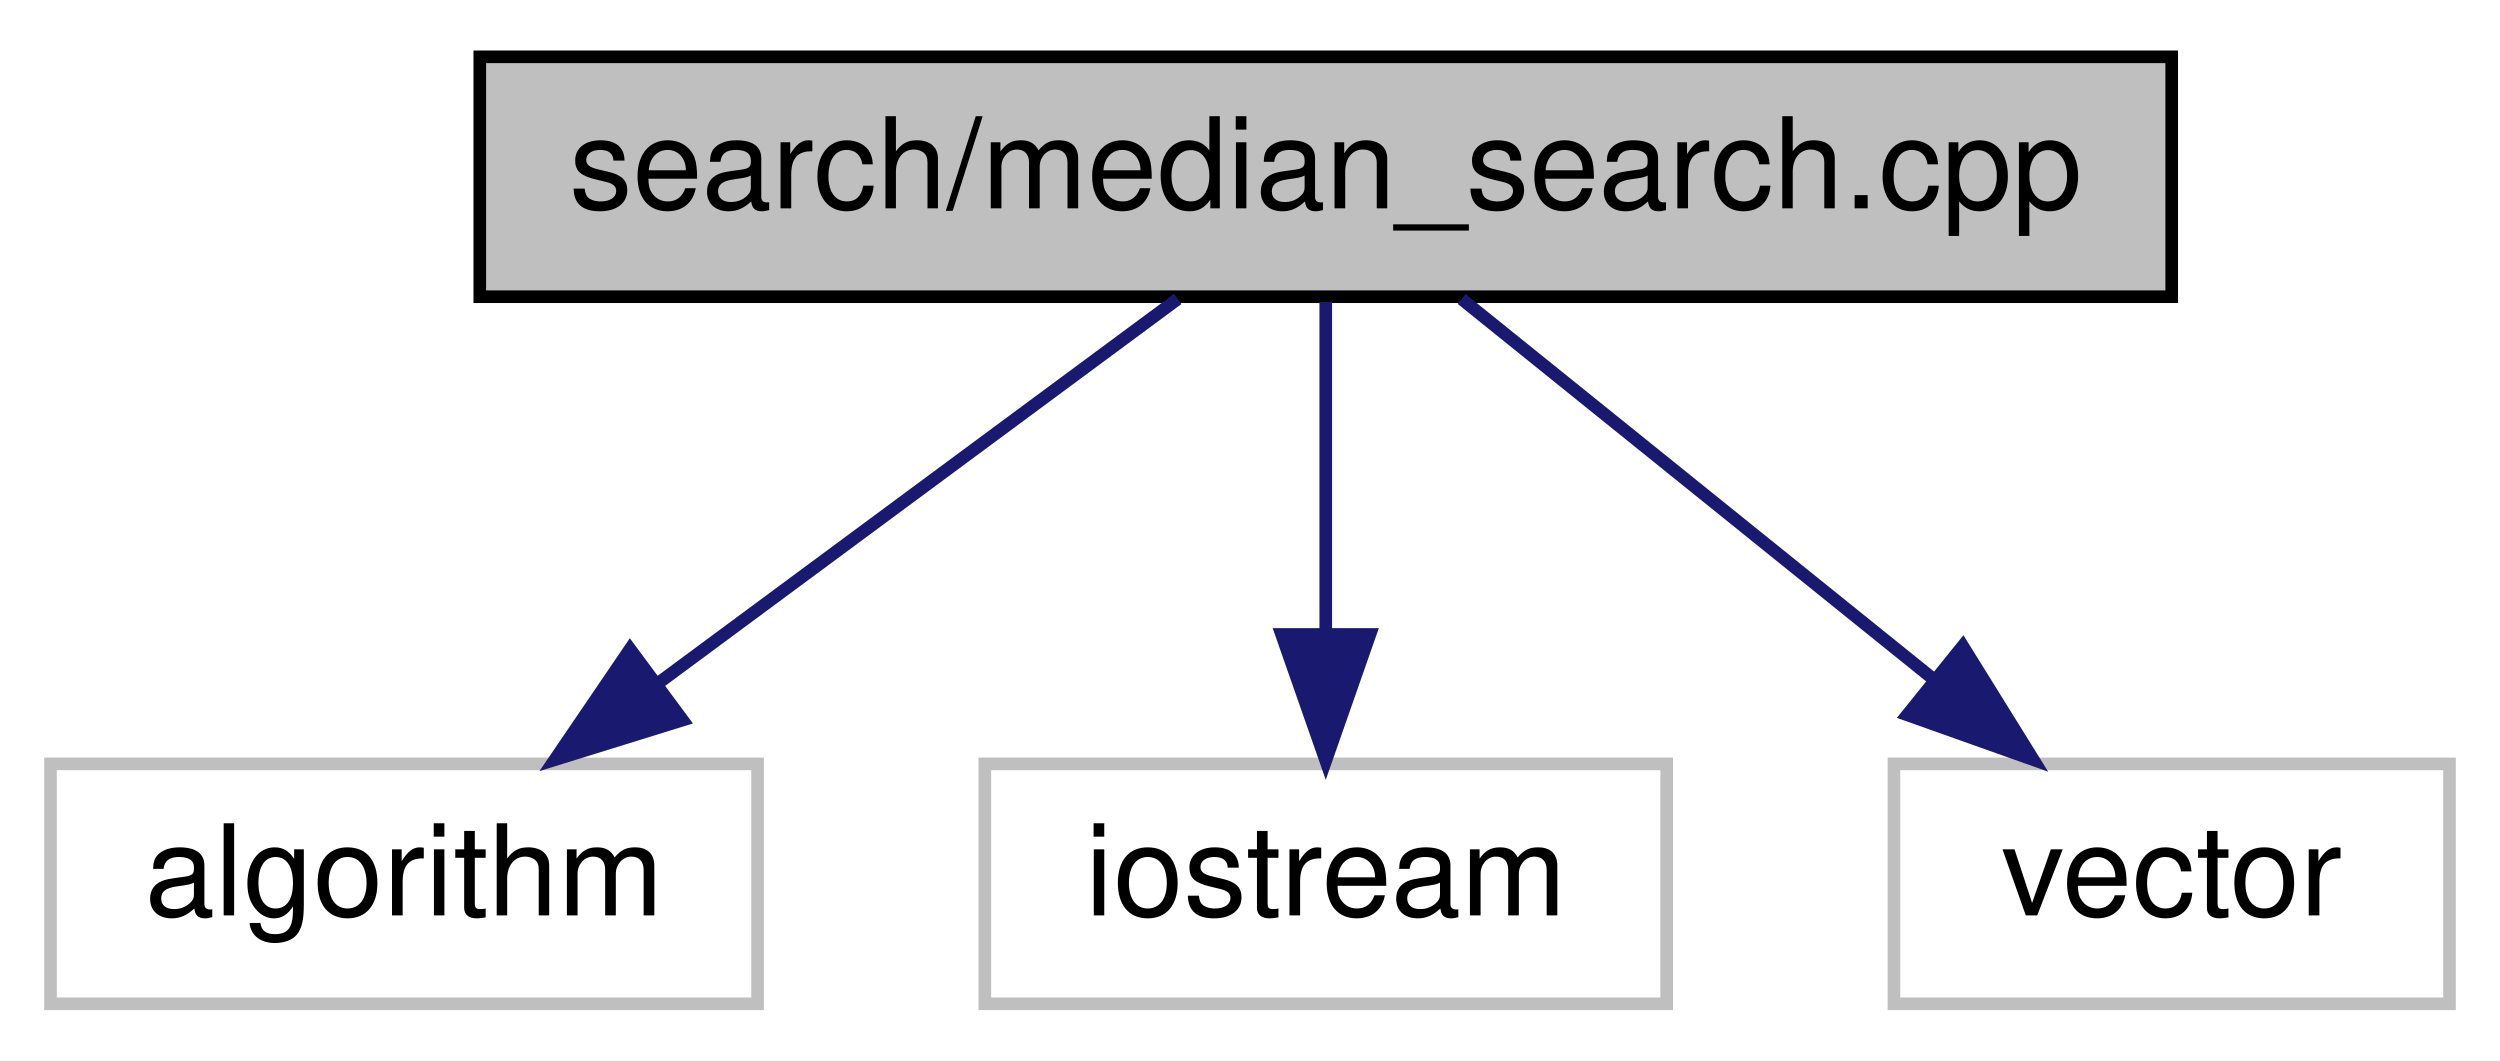
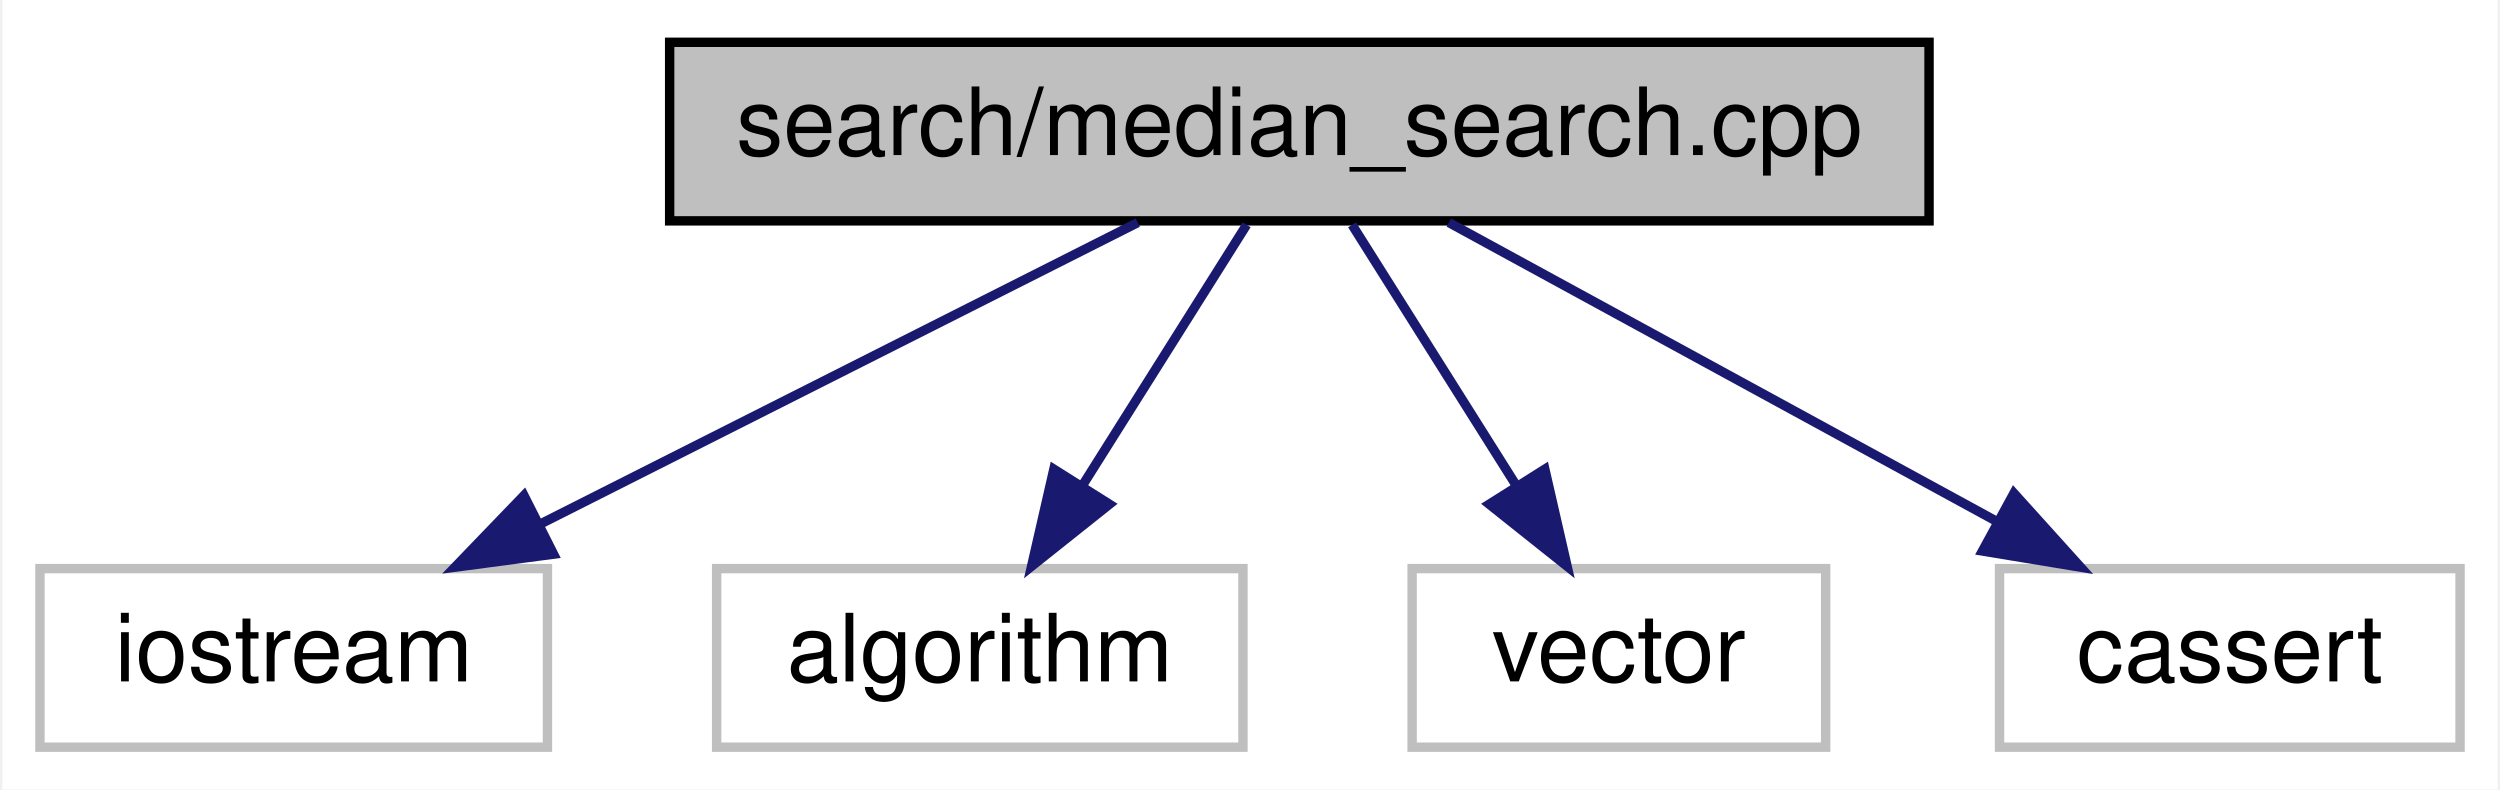
- <svg xmlns="http://www.w3.org/2000/svg" xmlns:xlink="http://www.w3.org/1999/xlink" width="198pt" height="84pt" viewBox="0.00 0.00 198.00 84.00">
+ <svg xmlns="http://www.w3.org/2000/svg" xmlns:xlink="http://www.w3.org/1999/xlink" width="266pt" height="84pt" viewBox="0.00 0.00 265.50 84.00">
  <g id="graph0" class="graph" transform="scale(1 1) rotate(0) translate(4 80)">
-     <polygon fill="white" stroke="transparent" points="-4,4 -4,-80 194,-80 194,4 -4,4" />
+     <polygon fill="white" stroke="transparent" points="-4,4 -4,-80 261.5,-80 261.5,4 -4,4" />
    <g id="node1" class="node">
      <g id="a_node1">
-         <a xlink:title="Median search algorithm">
-           <polygon fill="#bfbfbf" stroke="black" points="34,-56.5 34,-75.5 168,-75.5 168,-56.5 34,-56.5" />
-           <text text-anchor="middle" x="101" y="-63.5" font-family="Helvetica,sans-Serif" font-size="10.00">search/median_search.cpp</text>
+         <a xlink:title="Implementation of Median search algorithm. @cases from here">
+           <polygon fill="#bfbfbf" stroke="black" points="67,-56.5 67,-75.5 201,-75.5 201,-56.5 67,-56.5" />
+           <text text-anchor="middle" x="134" y="-63.5" font-family="Helvetica,sans-Serif" font-size="10.00">search/median_search.cpp</text>
        </a>
      </g>
    </g>
    <g id="node2" class="node">
      <g id="a_node2">
        <a xlink:title=" ">
-           <polygon fill="white" stroke="#bfbfbf" points="0,-0.5 0,-19.5 56,-19.5 56,-0.5 0,-0.5" />
-           <text text-anchor="middle" x="28" y="-7.5" font-family="Helvetica,sans-Serif" font-size="10.00">algorithm</text>
+           <polygon fill="white" stroke="#bfbfbf" points="0,-0.5 0,-19.5 54,-19.5 54,-0.5 0,-0.5" />
+           <text text-anchor="middle" x="27" y="-7.5" font-family="Helvetica,sans-Serif" font-size="10.00">iostream</text>
        </a>
      </g>
    </g>
    <g id="edge1" class="edge">
-       <path fill="none" stroke="midnightblue" d="M89.27,-56.32C78.16,-48.11 61.26,-35.6 48.02,-25.81" />
-       <polygon fill="midnightblue" stroke="midnightblue" points="50.06,-22.97 39.94,-19.83 45.9,-28.59 50.06,-22.97" />
+       <path fill="none" stroke="midnightblue" d="M116.81,-56.32C99.65,-47.66 73.05,-34.24 53.25,-24.25" />
+       <polygon fill="midnightblue" stroke="midnightblue" points="54.65,-21.04 44.15,-19.65 51.5,-27.28 54.65,-21.04" />
    </g>
    <g id="node3" class="node">
      <g id="a_node3">
        <a xlink:title=" ">
-           <polygon fill="white" stroke="#bfbfbf" points="74,-0.5 74,-19.5 128,-19.5 128,-0.5 74,-0.5" />
-           <text text-anchor="middle" x="101" y="-7.5" font-family="Helvetica,sans-Serif" font-size="10.00">iostream</text>
+           <polygon fill="white" stroke="#bfbfbf" points="72,-0.5 72,-19.5 128,-19.5 128,-0.5 72,-0.5" />
+           <text text-anchor="middle" x="100" y="-7.5" font-family="Helvetica,sans-Serif" font-size="10.00">algorithm</text>
        </a>
      </g>
    </g>
    <g id="edge2" class="edge">
-       <path fill="none" stroke="midnightblue" d="M101,-56.08C101,-49.01 101,-38.86 101,-29.99" />
-       <polygon fill="midnightblue" stroke="midnightblue" points="104.5,-29.75 101,-19.75 97.5,-29.75 104.5,-29.75" />
+       <path fill="none" stroke="midnightblue" d="M128.39,-56.08C123.63,-48.53 116.68,-37.49 110.85,-28.23" />
+       <polygon fill="midnightblue" stroke="midnightblue" points="113.8,-26.35 105.51,-19.75 107.88,-30.08 113.8,-26.35" />
    </g>
    <g id="node4" class="node">
      <g id="a_node4">
        <a xlink:title=" ">
          <polygon fill="white" stroke="#bfbfbf" points="146,-0.5 146,-19.5 190,-19.5 190,-0.5 146,-0.5" />
          <text text-anchor="middle" x="168" y="-7.5" font-family="Helvetica,sans-Serif" font-size="10.00">vector</text>
        </a>
      </g>
    </g>
    <g id="edge3" class="edge">
-       <path fill="none" stroke="midnightblue" d="M111.76,-56.32C121.77,-48.26 136.89,-36.08 148.93,-26.37" />
-       <polygon fill="midnightblue" stroke="midnightblue" points="151.45,-28.83 157.04,-19.83 147.06,-23.38 151.45,-28.83" />
+       <path fill="none" stroke="midnightblue" d="M139.61,-56.08C144.37,-48.53 151.32,-37.49 157.15,-28.23" />
+       <polygon fill="midnightblue" stroke="midnightblue" points="160.12,-30.08 162.49,-19.75 154.2,-26.35 160.12,-30.08" />
+     </g>
+     <g id="node5" class="node">
+       <g id="a_node5">
+         <a xlink:title=" ">
+           <polygon fill="white" stroke="#bfbfbf" points="208.5,-0.5 208.5,-19.5 257.5,-19.5 257.5,-0.5 208.5,-0.5" />
+           <text text-anchor="middle" x="233" y="-7.5" font-family="Helvetica,sans-Serif" font-size="10.00">cassert</text>
+         </a>
+       </g>
+     </g>
+     <g id="edge4" class="edge">
+       <path fill="none" stroke="midnightblue" d="M149.91,-56.32C165.64,-47.74 189.94,-34.49 208.21,-24.52" />
+       <polygon fill="midnightblue" stroke="midnightblue" points="210.03,-27.52 217.13,-19.65 206.68,-21.37 210.03,-27.52" />
    </g>
  </g>
</svg>
